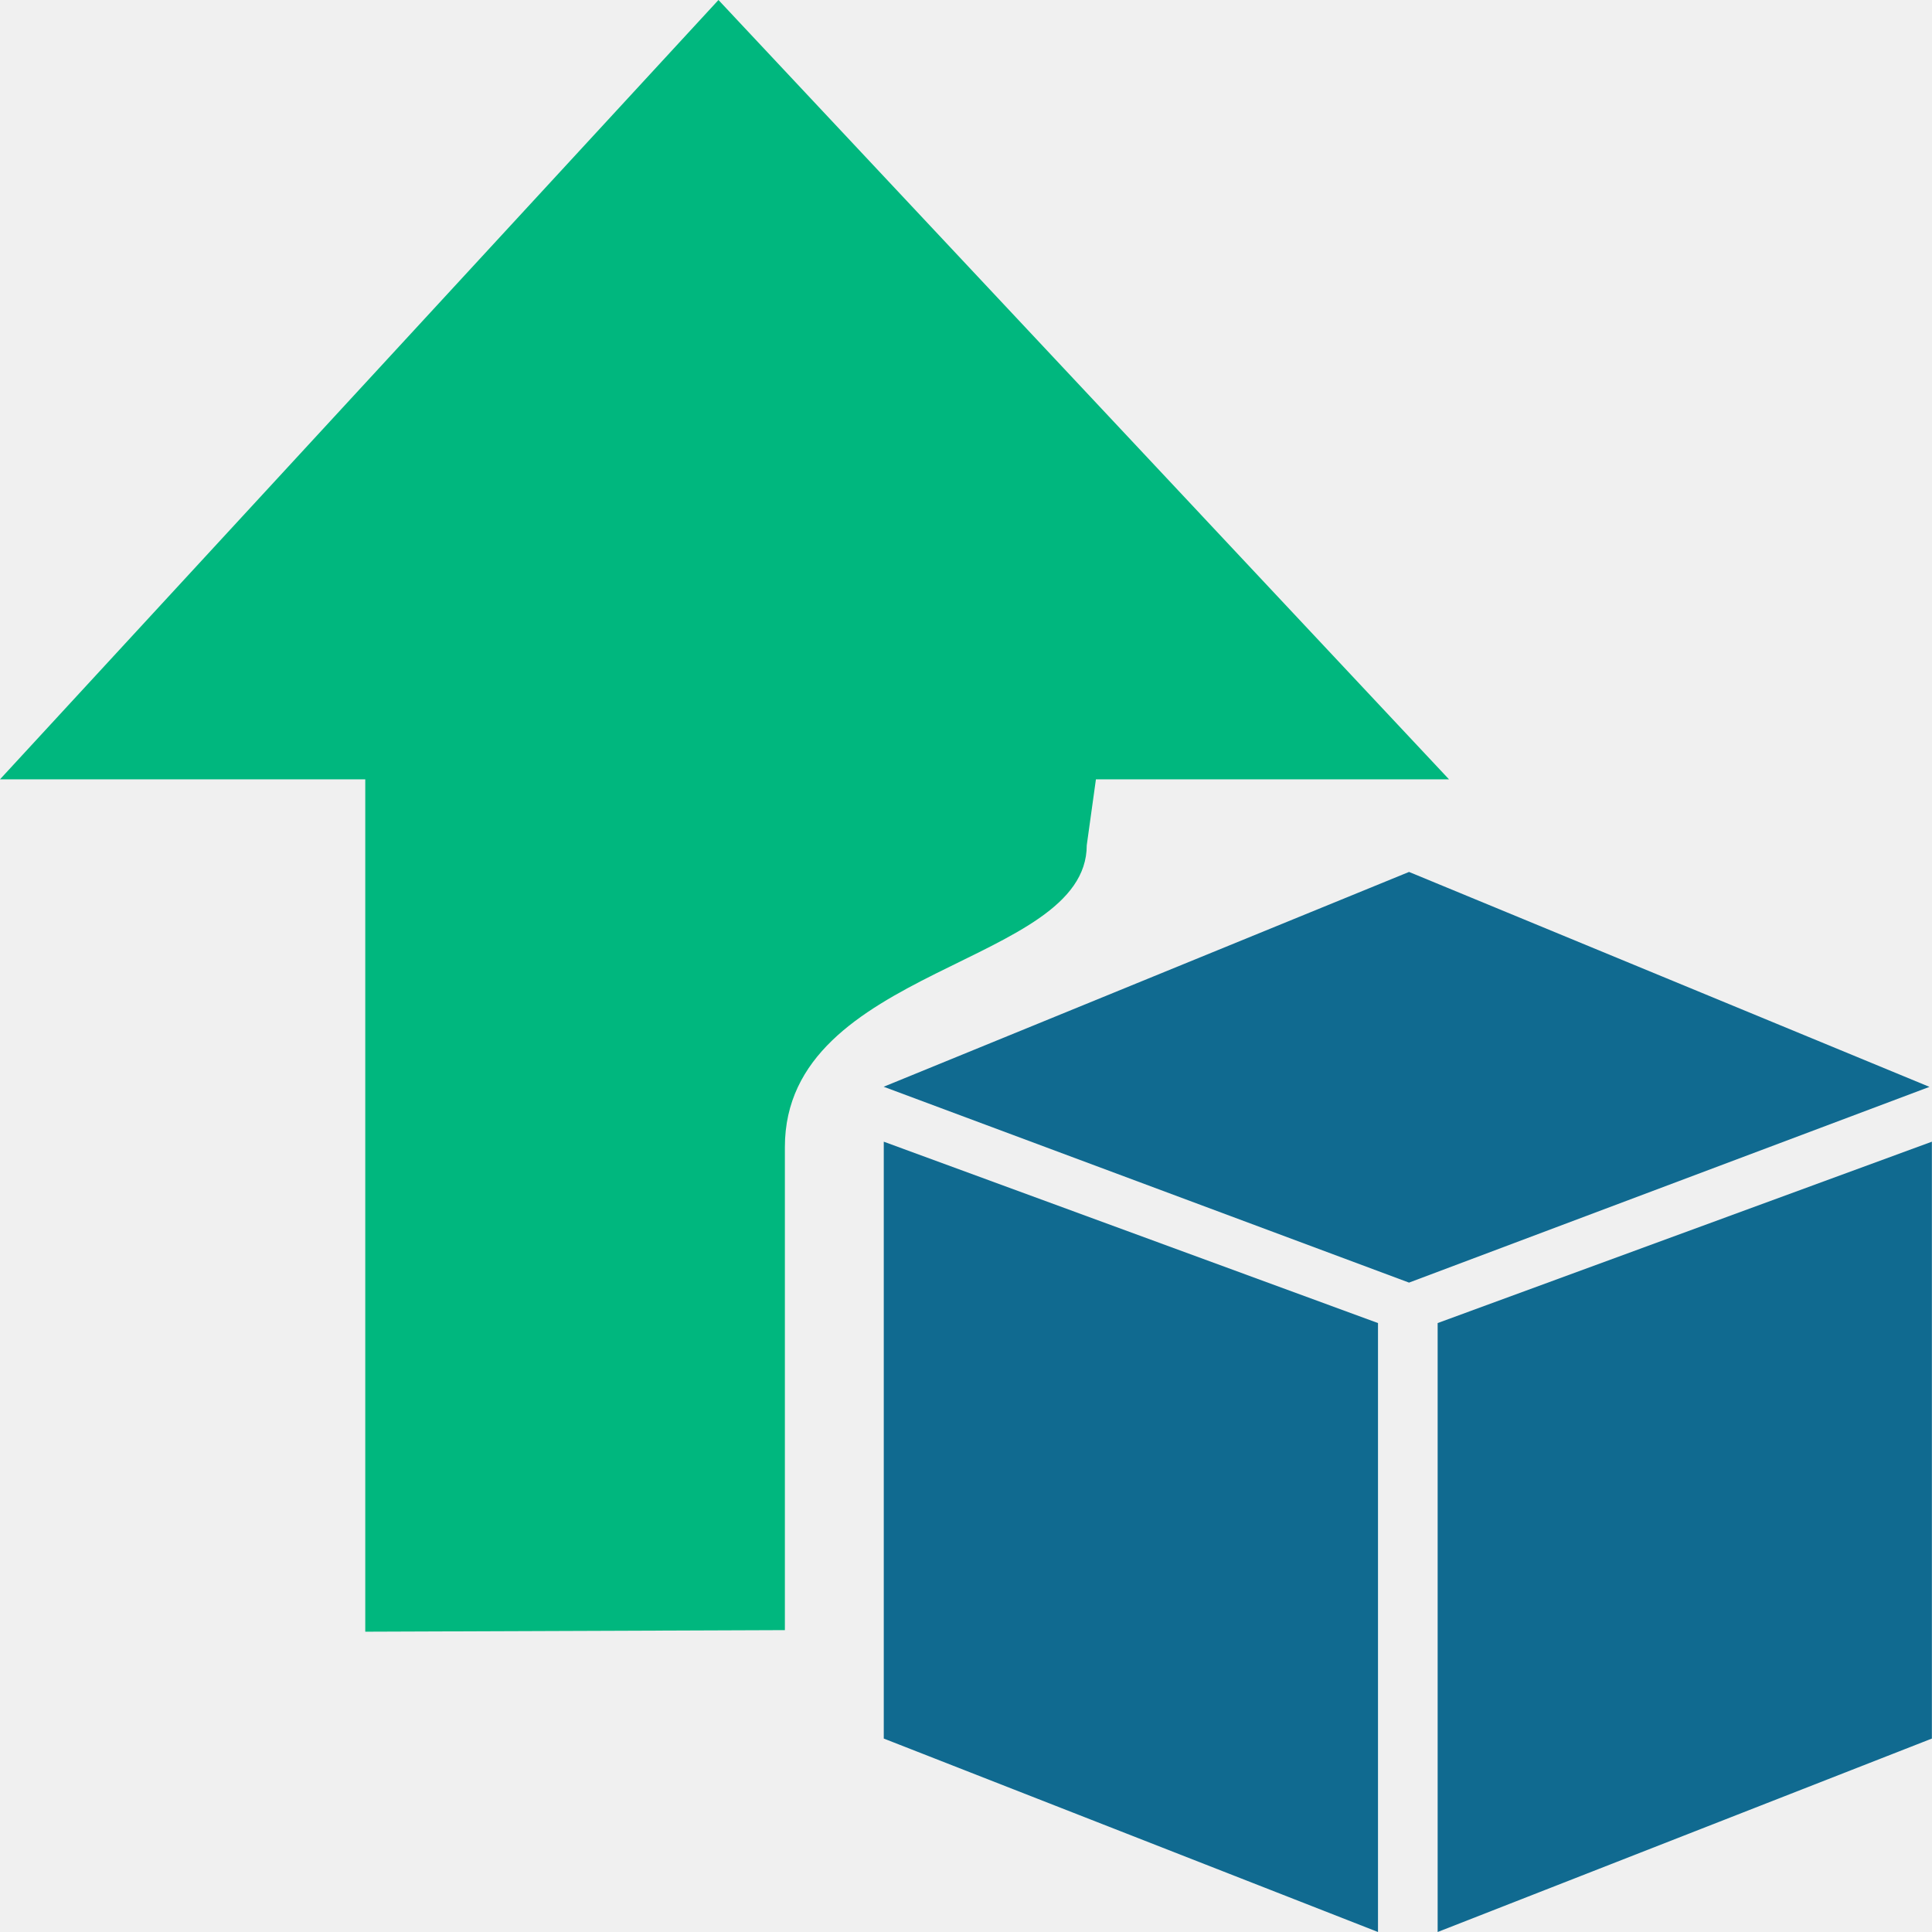
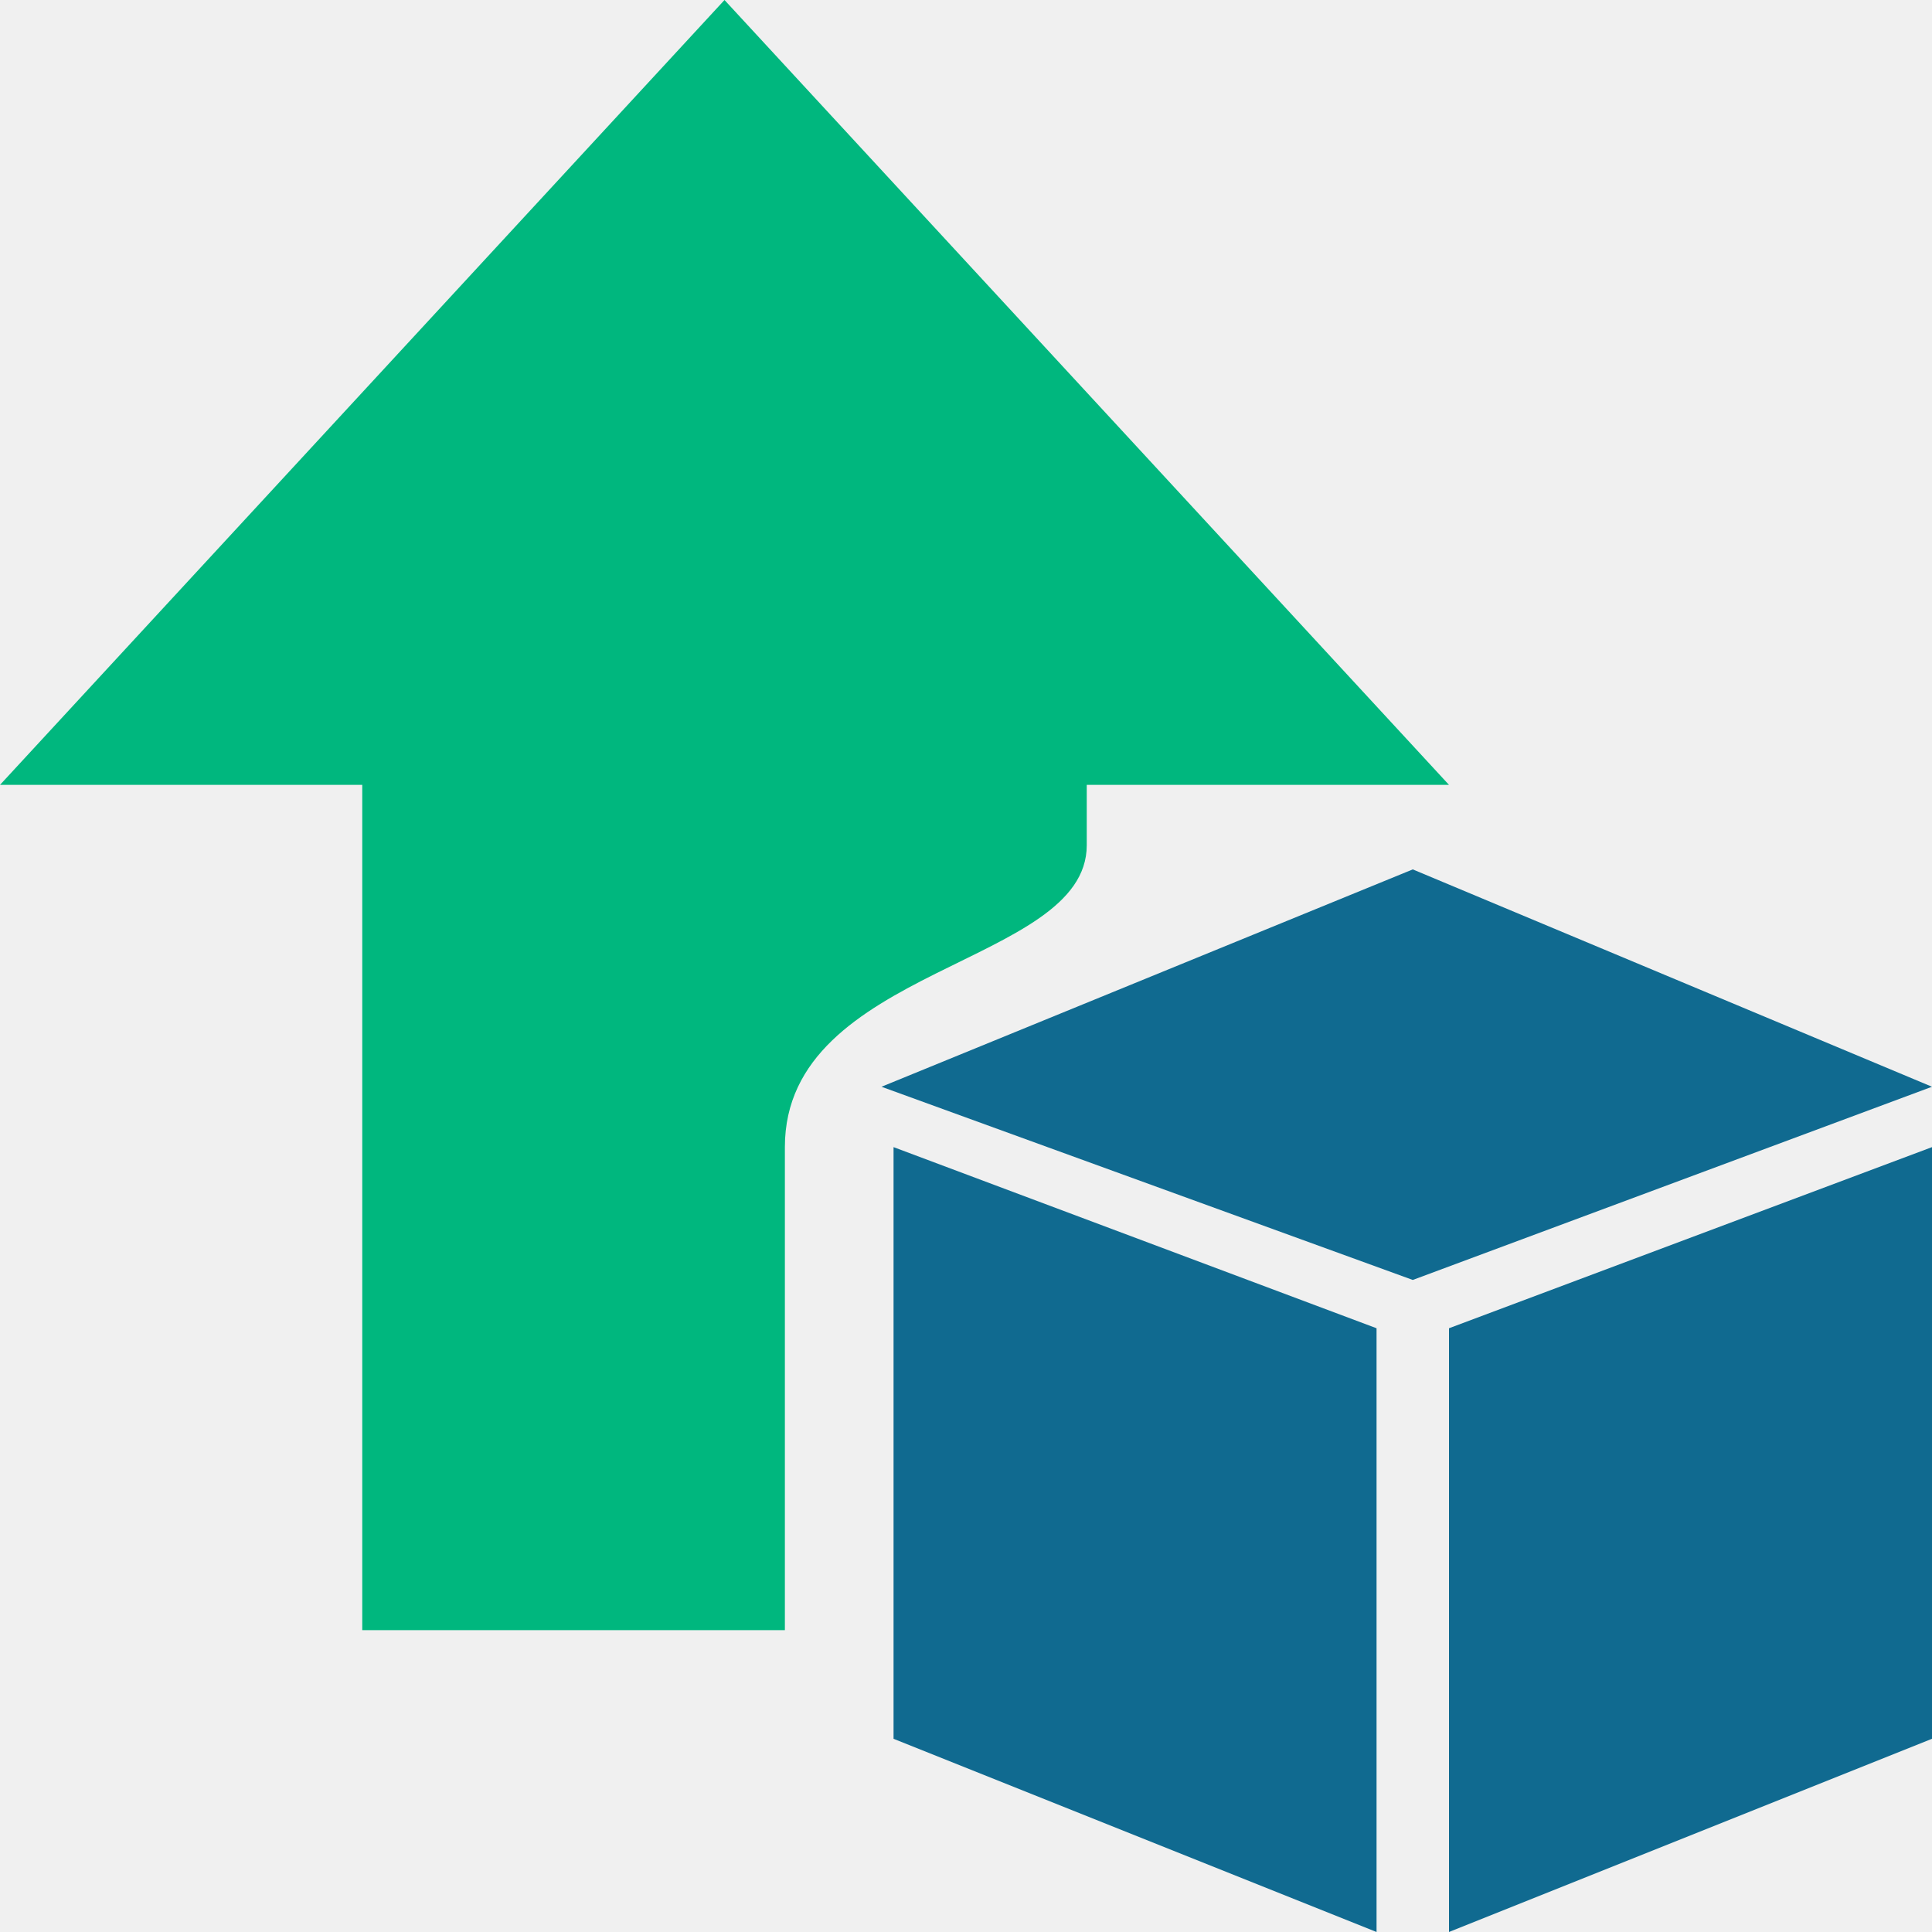
- <svg xmlns="http://www.w3.org/2000/svg" width="16" height="16" viewBox="0 0 16 16" fill="none">
-   <g clip-path="url(#clip0_2320_145)">
-     <path d="M6.5 13.5V9.5C6.5 8 9 8 9 7L9.076 6.454H12L5.95 0L0 6.454H3.025V13.513L6.5 13.5Z" fill="#00B77E" />
-     <path d="M7.318 9L11.669 7.221L15.979 9.001L11.669 10.622L7.318 9Z" fill="#106a90" />
-     <path d="M11.906 10.957L15.999 9.455V14.398L11.906 16V10.957Z" fill="#106a90" />
-     <path d="M11.412 10.957L7.319 9.455V14.398L11.412 16V10.957Z" fill="#106a90" />
+ <svg xmlns="http://www.w3.org/2000/svg" width="16" height="16" fill="none">
+   <g clip-path="url(#a)">
+     <path fill="#00B77E" d="M6.5 13.5v-4C6.5 8 9 8 9 7v-.5h3L6 0 0 6.5h3v7h3.5Z" />
+     <path fill="#106a90" d="m7.3 9 4.4-1.8L16 9l-4.3 1.6L7.3 9Zm4.7 2 4-1.5v4.9L12 16v-5Zm-.6 0-4-1.5v4.9l4 1.6v-5Z" />
  </g>
  <defs>
-     <clipPath id="clip0_2320_145">
-       <rect width="16" height="16" fill="white" />
+     <clipPath id="a">
+       <path fill="#fff" d="M0 0h16v16H0z" />
    </clipPath>
  </defs>
</svg>
